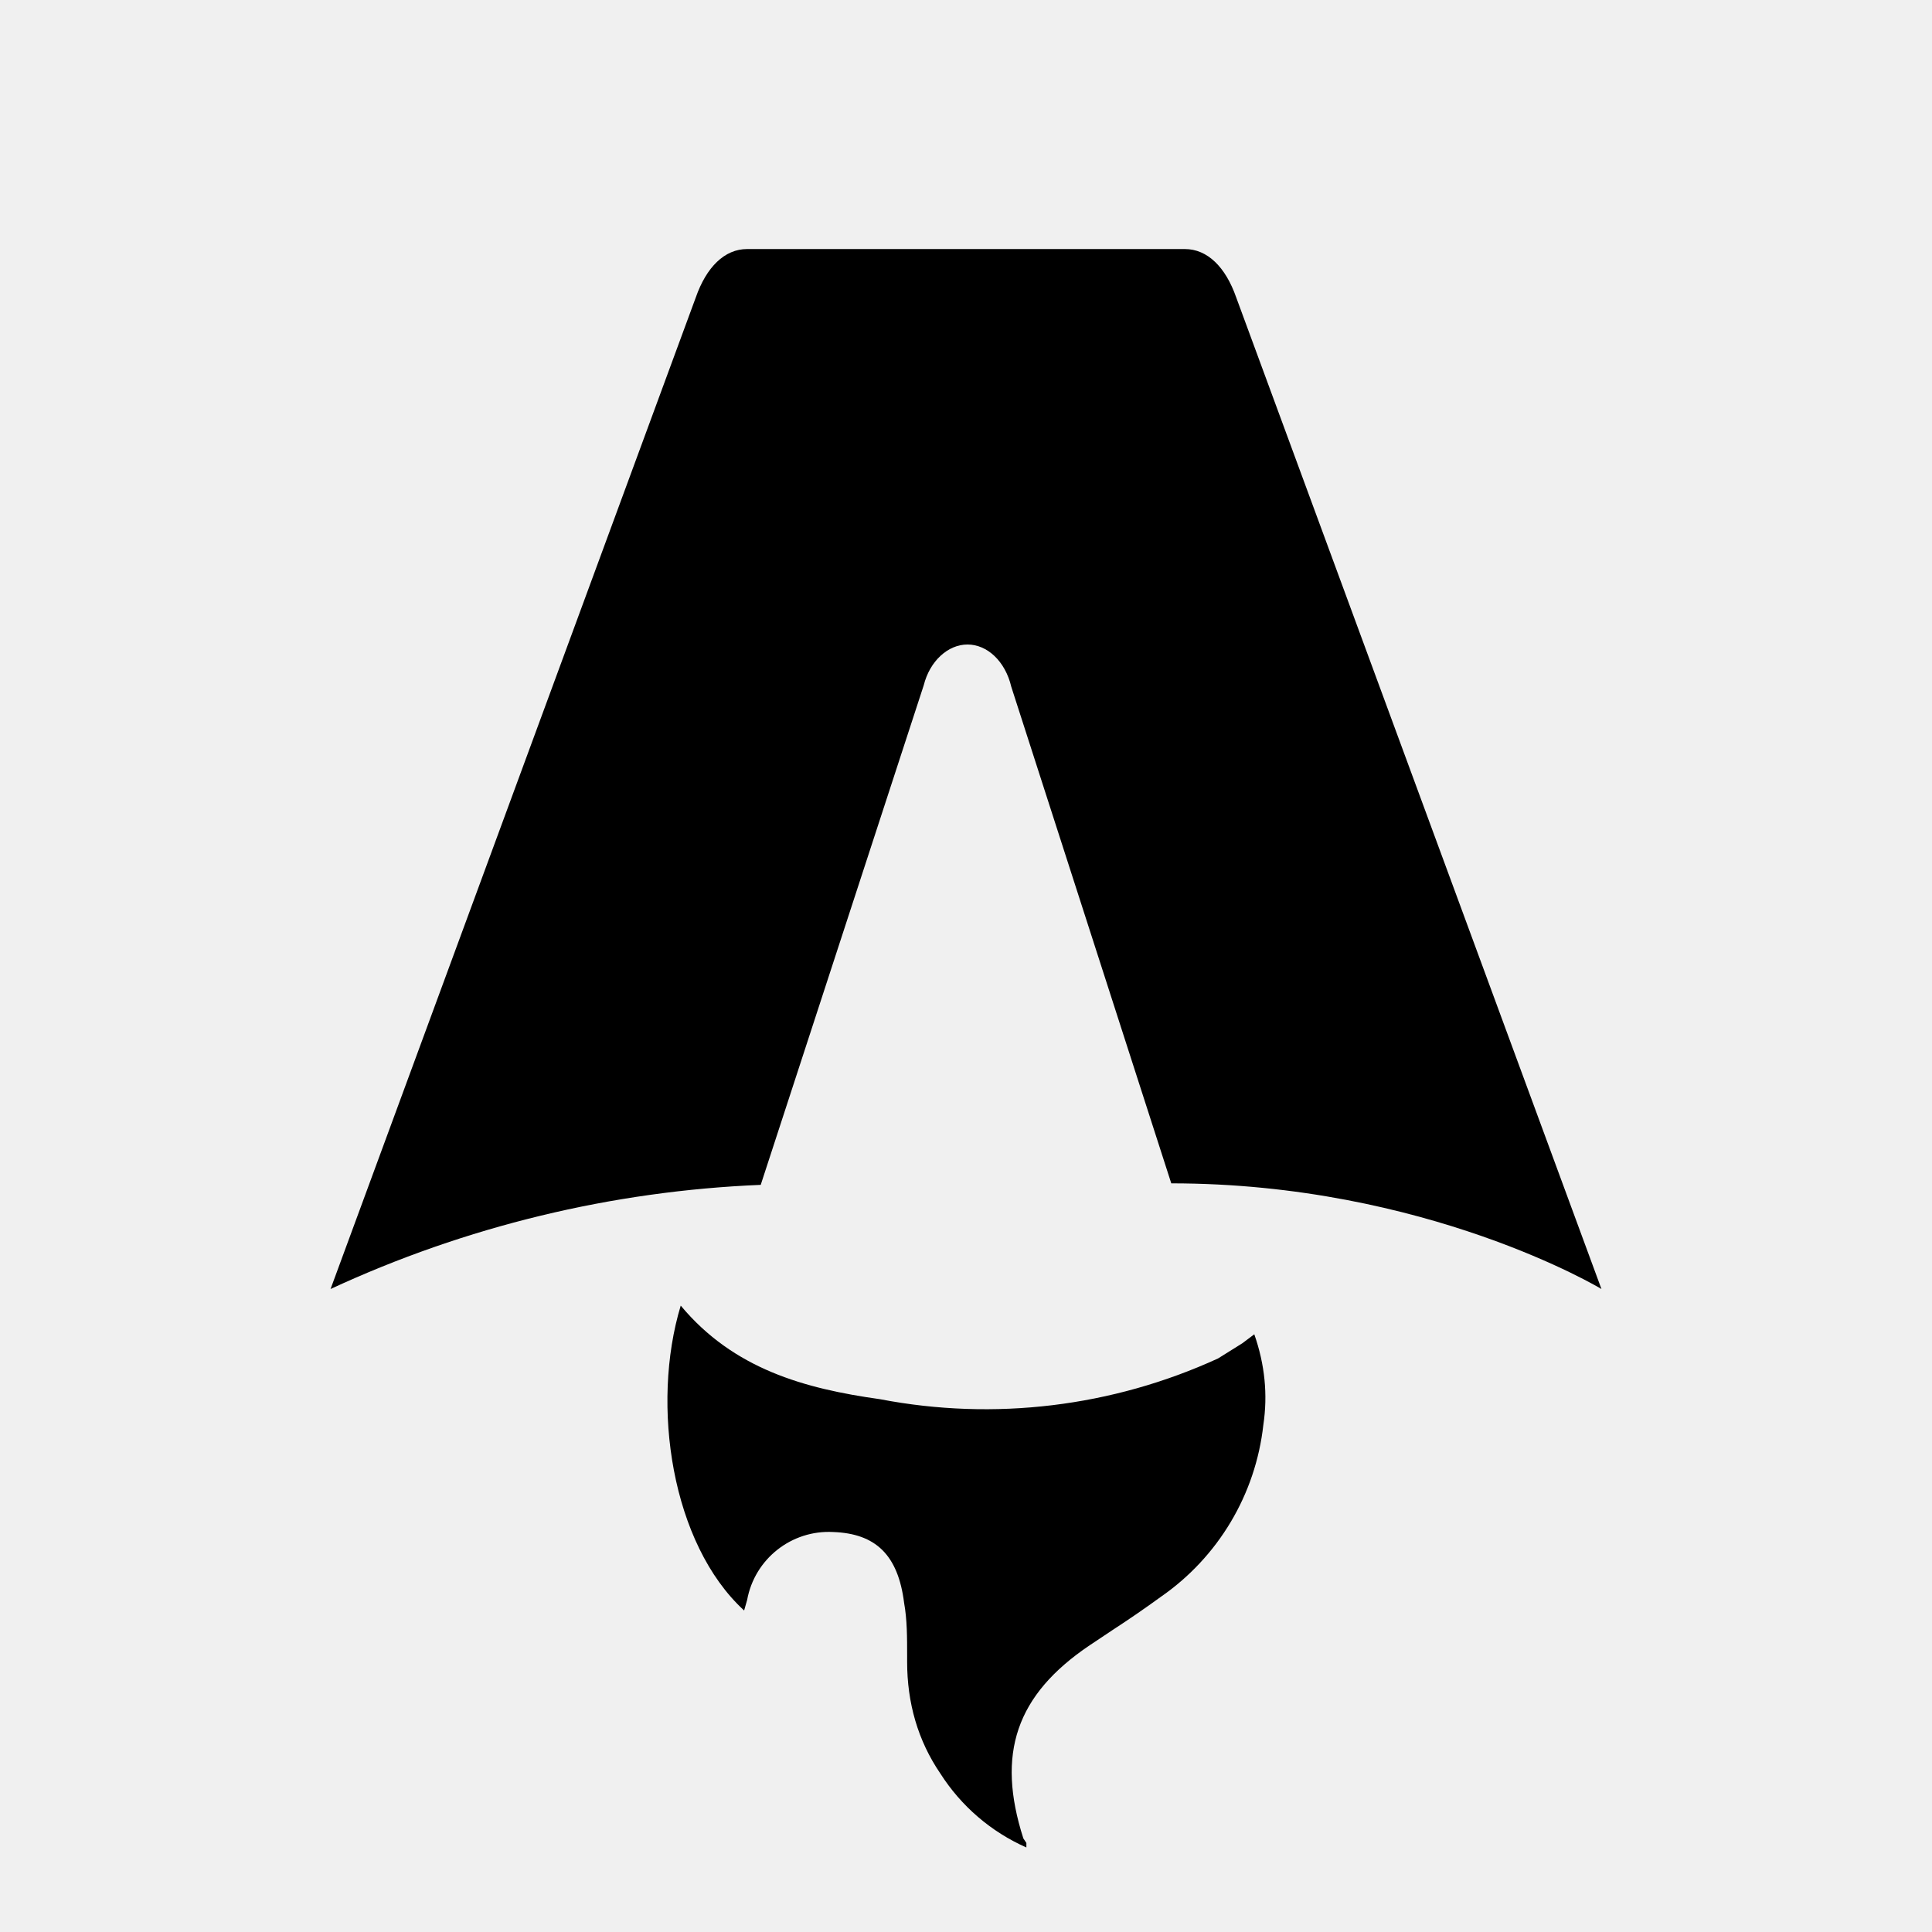
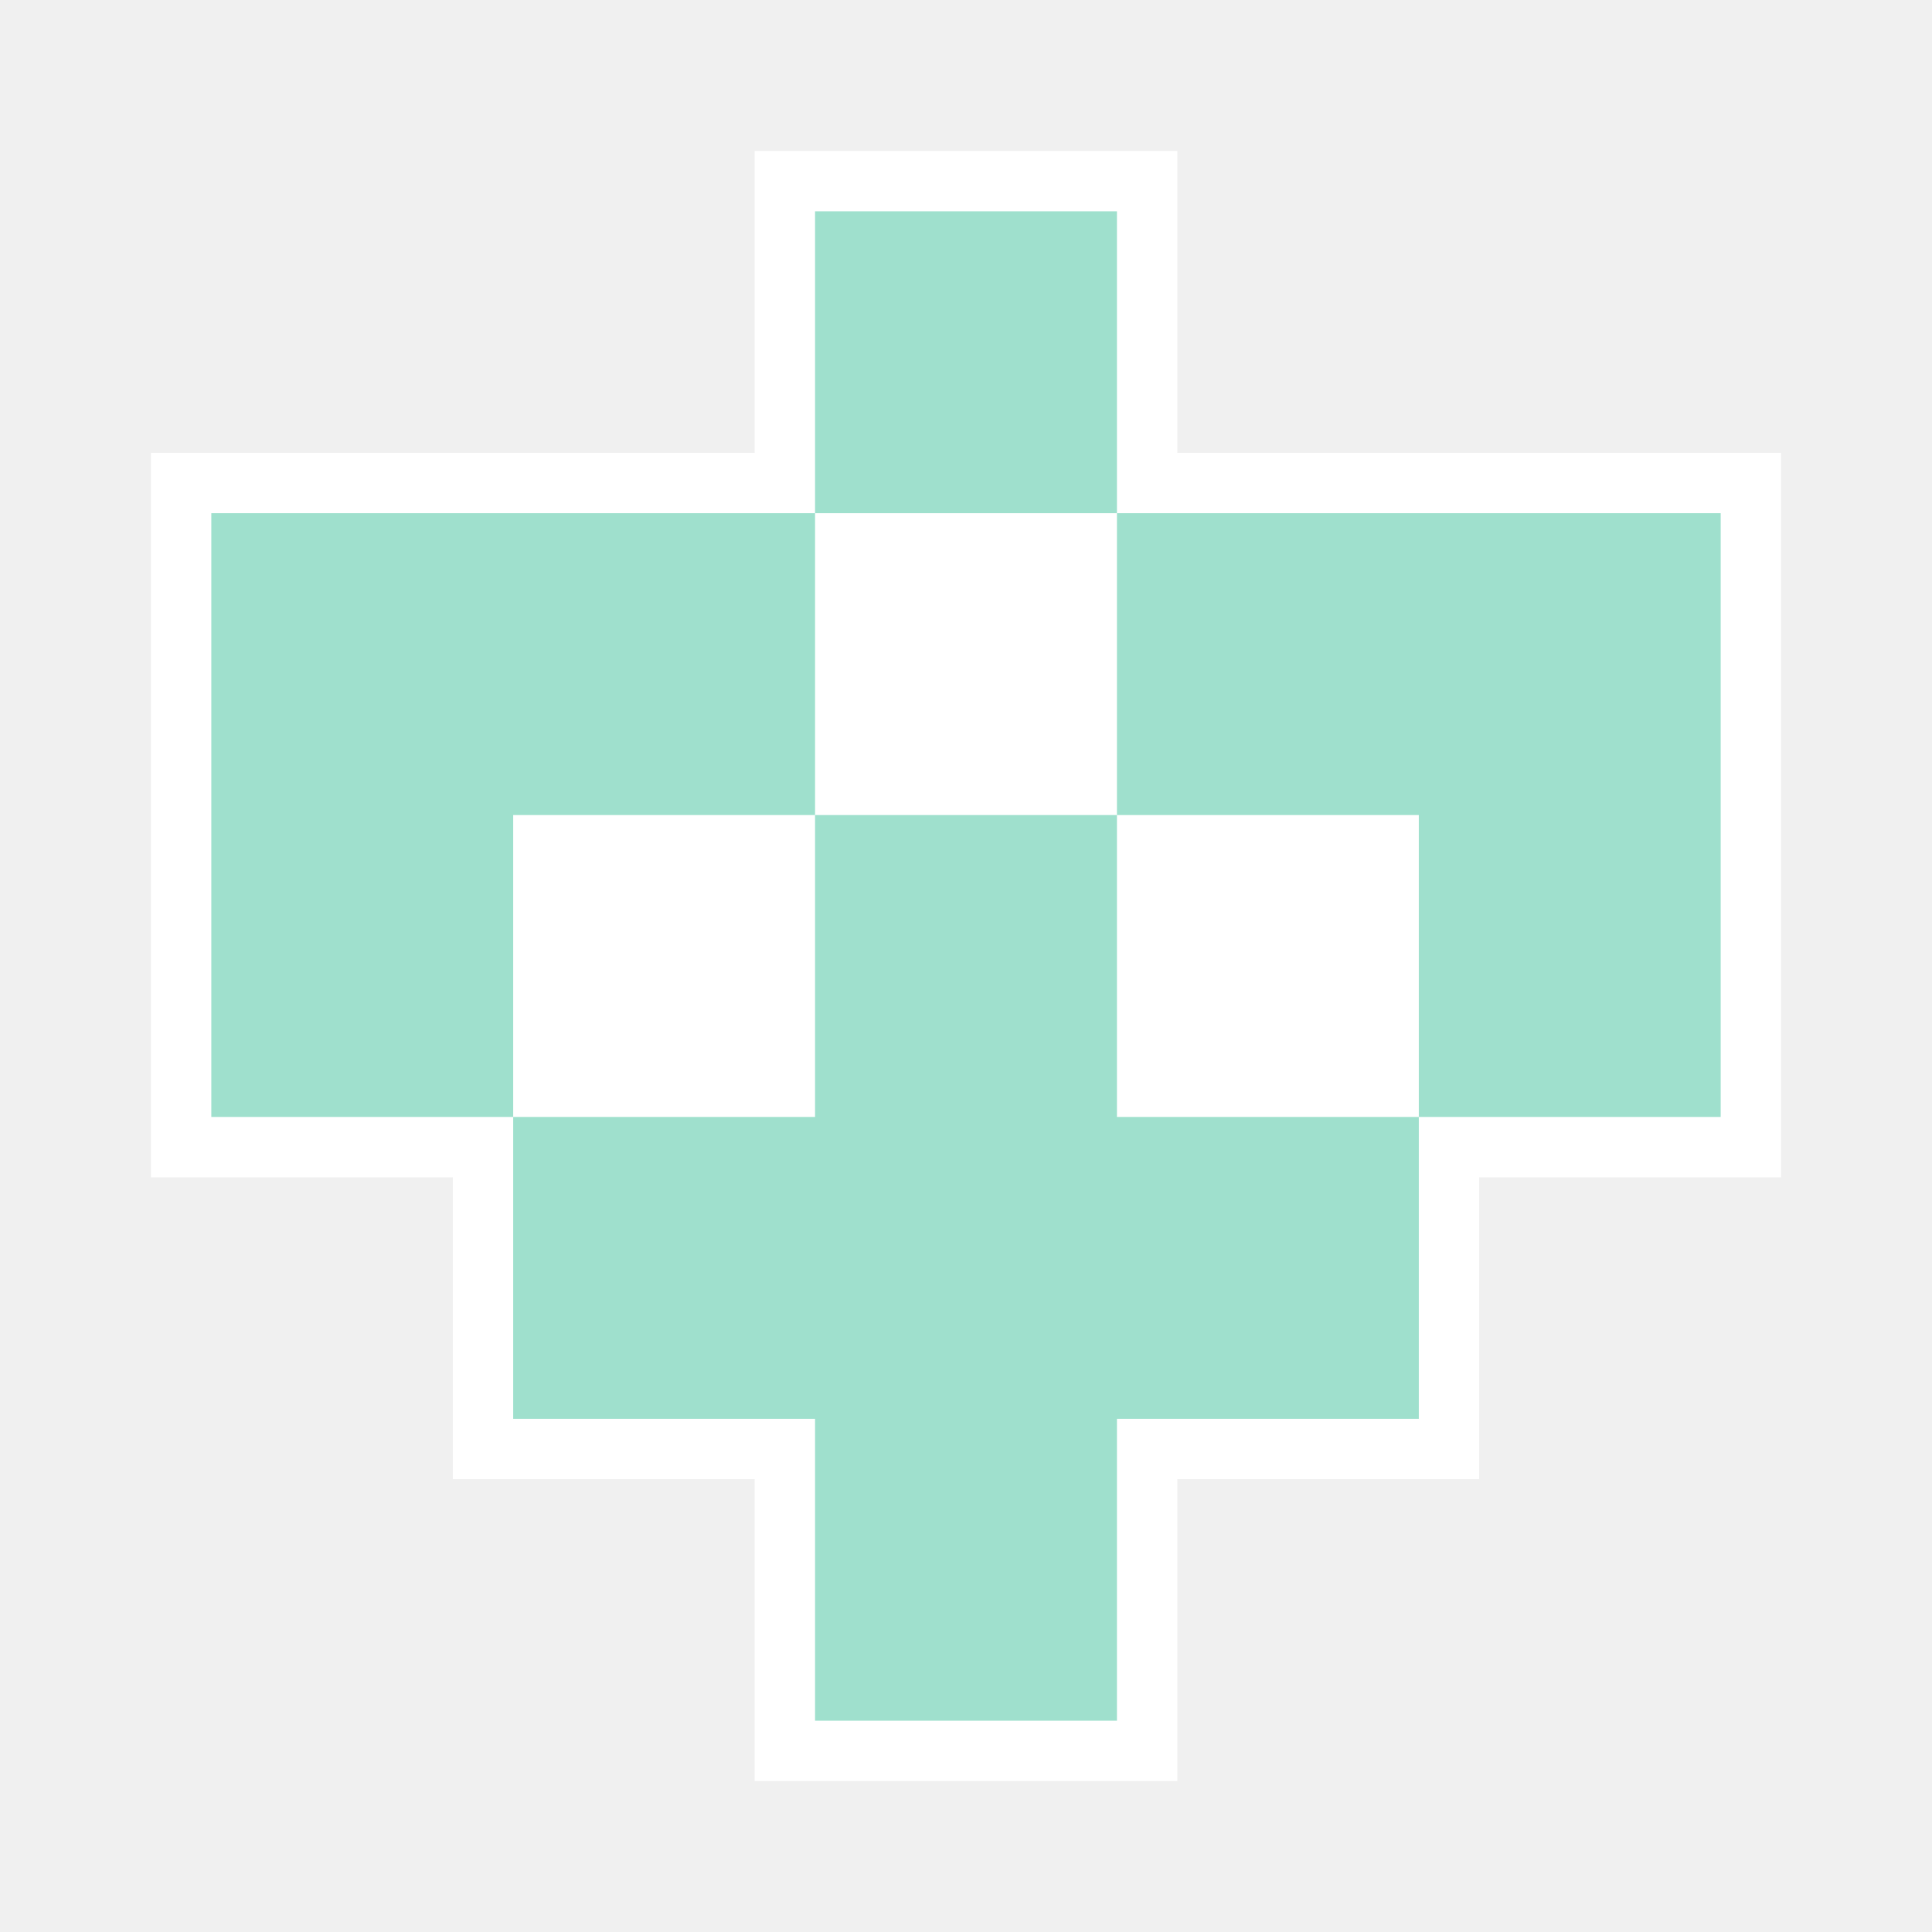
- <svg xmlns="http://www.w3.org/2000/svg" fill="none" viewBox="0 0 128 128">
-   <path d="M50.4 78.5a75.1 75.1 0 0 0-28.5 6.9l24.2-65.7c.7-2 1.9-3.2 3.4-3.2h29c1.5 0 2.7 1.2 3.4 3.2l24.2 65.7s-11.6-7-28.5-7L67 45.5c-.4-1.7-1.6-2.8-2.9-2.8-1.3 0-2.5 1.1-2.9 2.7L50.4 78.5Zm-1.1 28.2Zm-4.2-20.2c-2 6.6-.6 15.8 4.2 20.2a17.5 17.5 0 0 1 .2-.7 5.5 5.5 0 0 1 5.7-4.5c2.8.1 4.3 1.5 4.7 4.7.2 1.1.2 2.3.2 3.5v.4c0 2.7.7 5.2 2.2 7.4a13 13 0 0 0 5.7 4.9v-.3l-.2-.3c-1.8-5.6-.5-9.5 4.4-12.8l1.5-1a73 73 0 0 0 3.2-2.2 16 16 0 0 0 6.8-11.4c.3-2 .1-4-.6-6l-.8.6-1.6 1a37 37 0 0 1-22.4 2.7c-5-.7-9.7-2-13.2-6.2Z" />
-   <style>
-         path { fill: #000; }
-         @media (prefers-color-scheme: dark) {
-             path { fill: #FFF; }
-         }
-     </style>
+ <svg xmlns="http://www.w3.org/2000/svg" width="64" height="64" viewBox="0 0 64 64" fill="none">
+   <path d="M39 15H59V39H49V49H39V59H25V49H15V39H5V15H25V5H39V15Z" fill="white" />
+   <path d="M37 37H47V47H37V57H27V47H17V37H27V27H37V37Z" fill="#9FE0CD" />
+   <path d="M27 27H17V37H7V17H27V27Z" fill="#9FE0CD" />
+   <path d="M57 37H47V27H37V17H57V37Z" fill="#9FE0CD" />
+   <path d="M37 17H27V7H37V17Z" fill="#9FE0CD" />
</svg>
